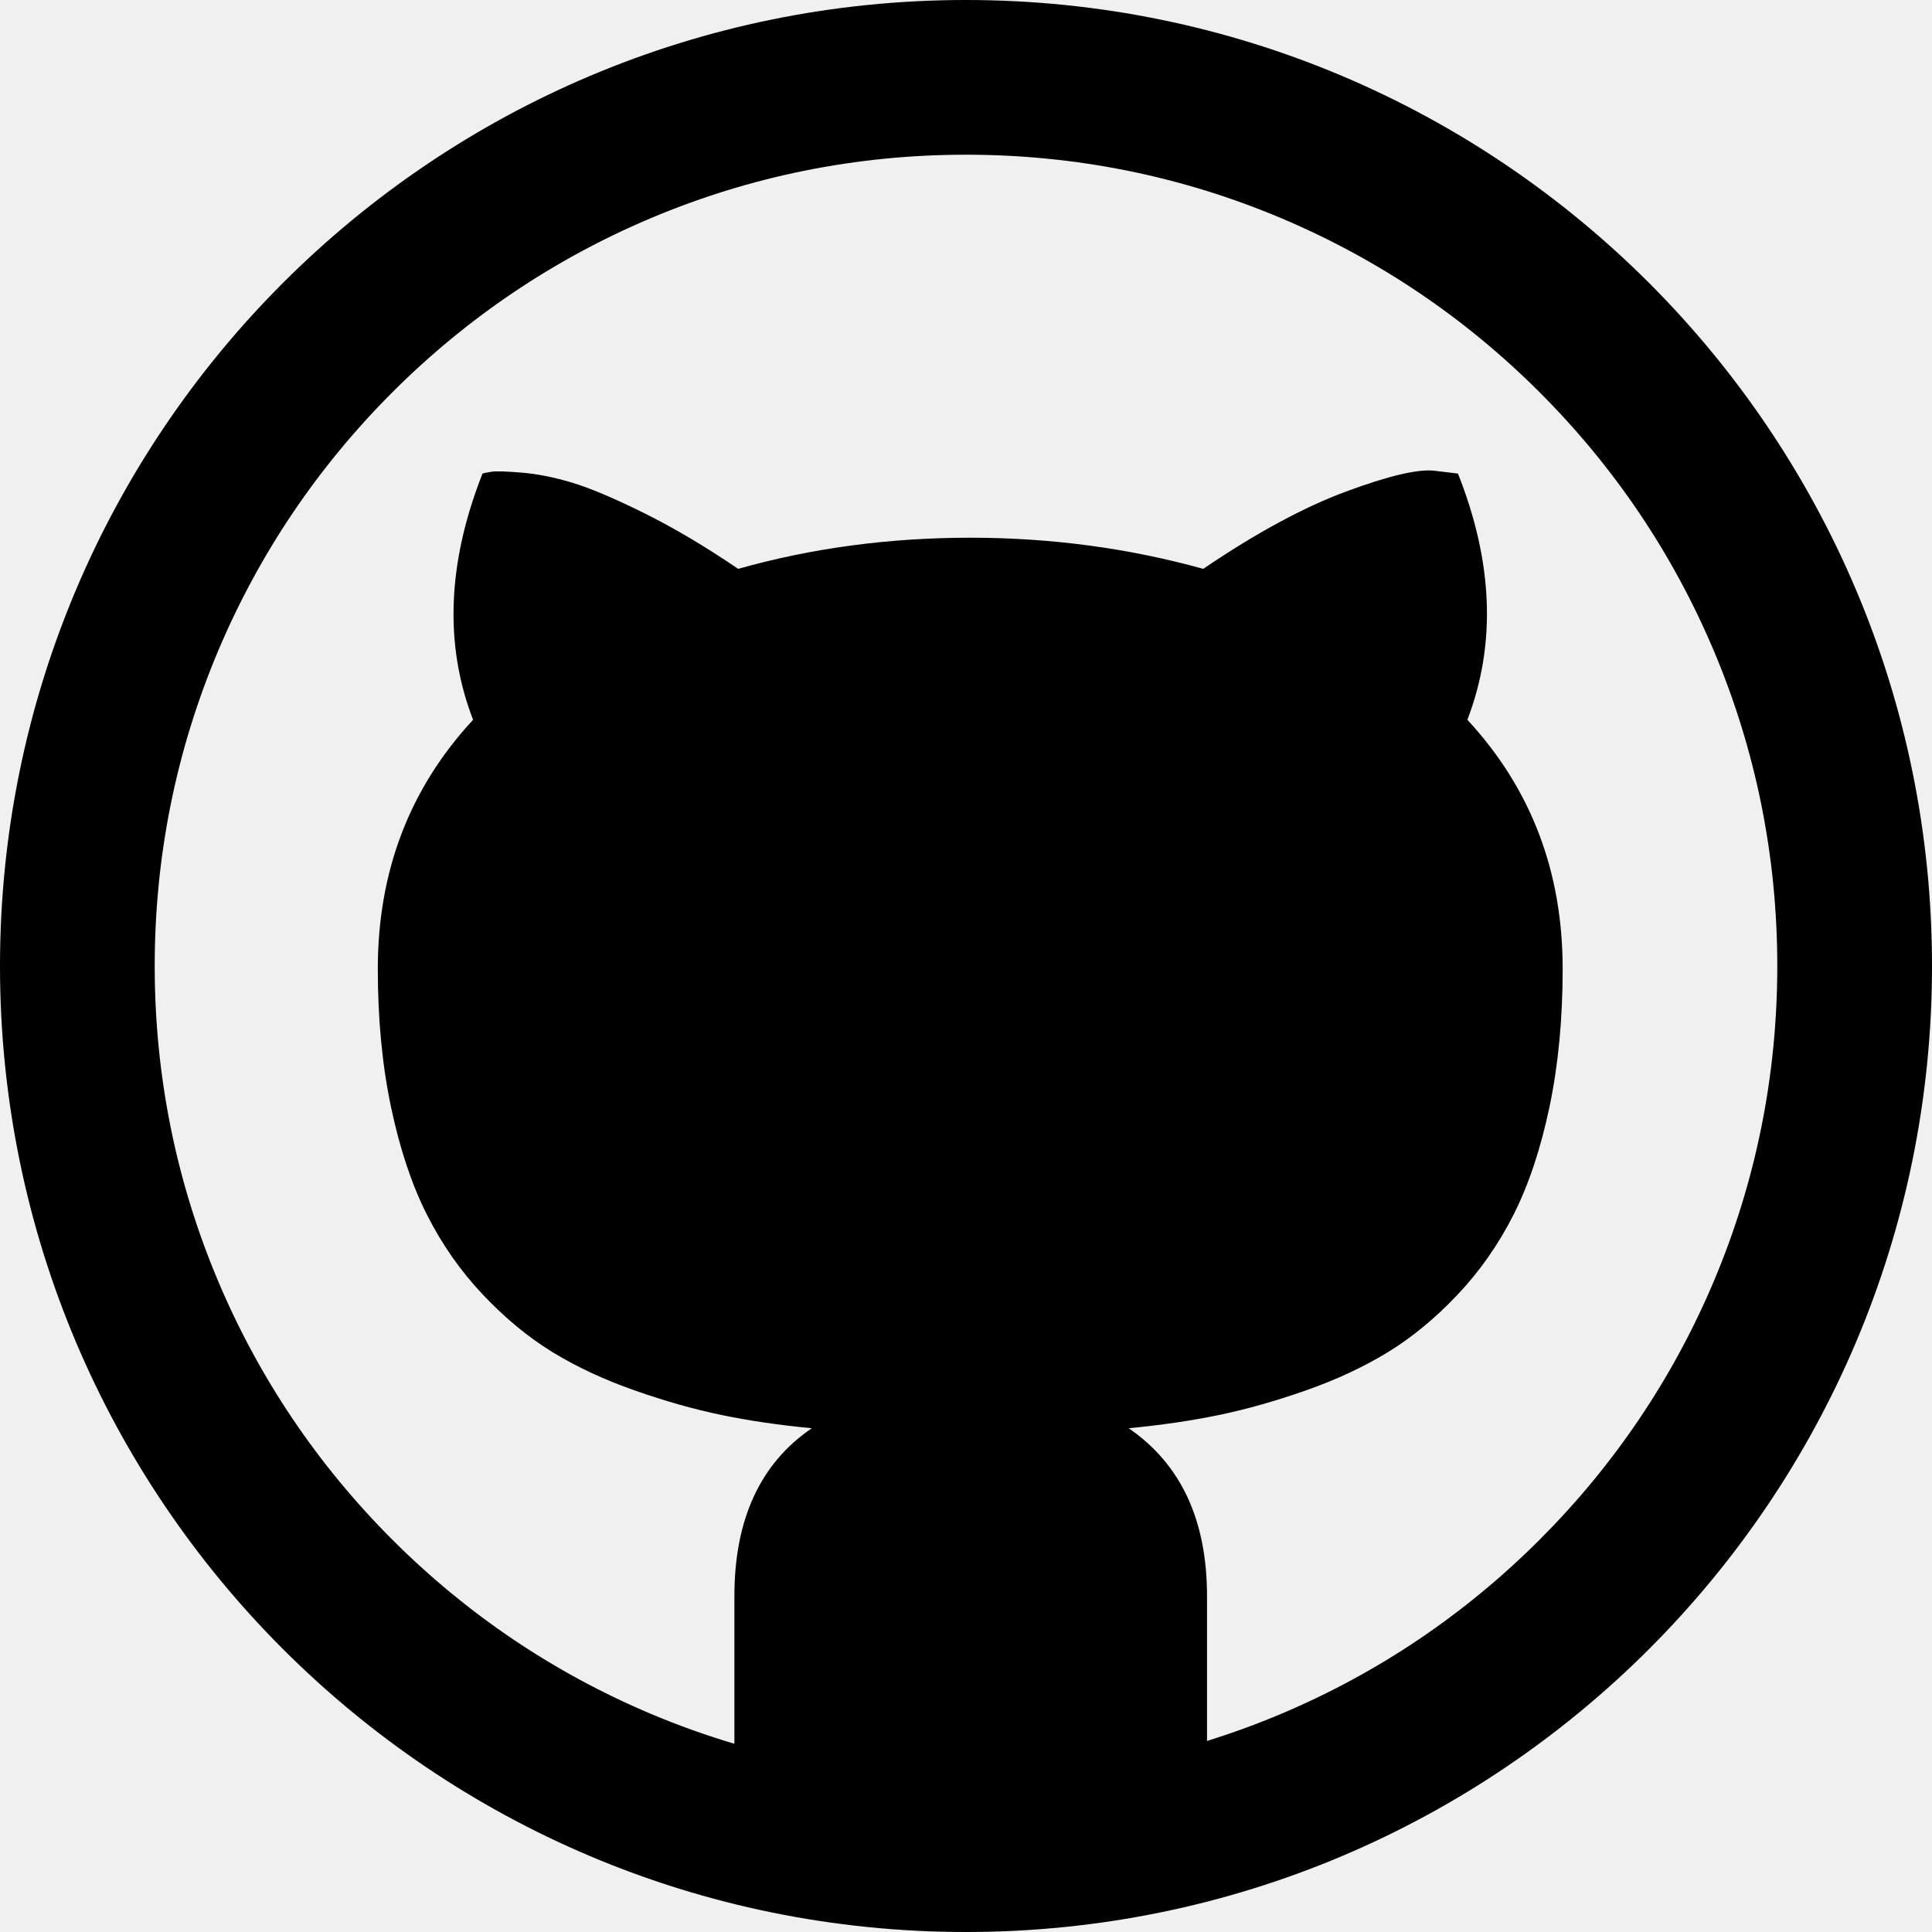
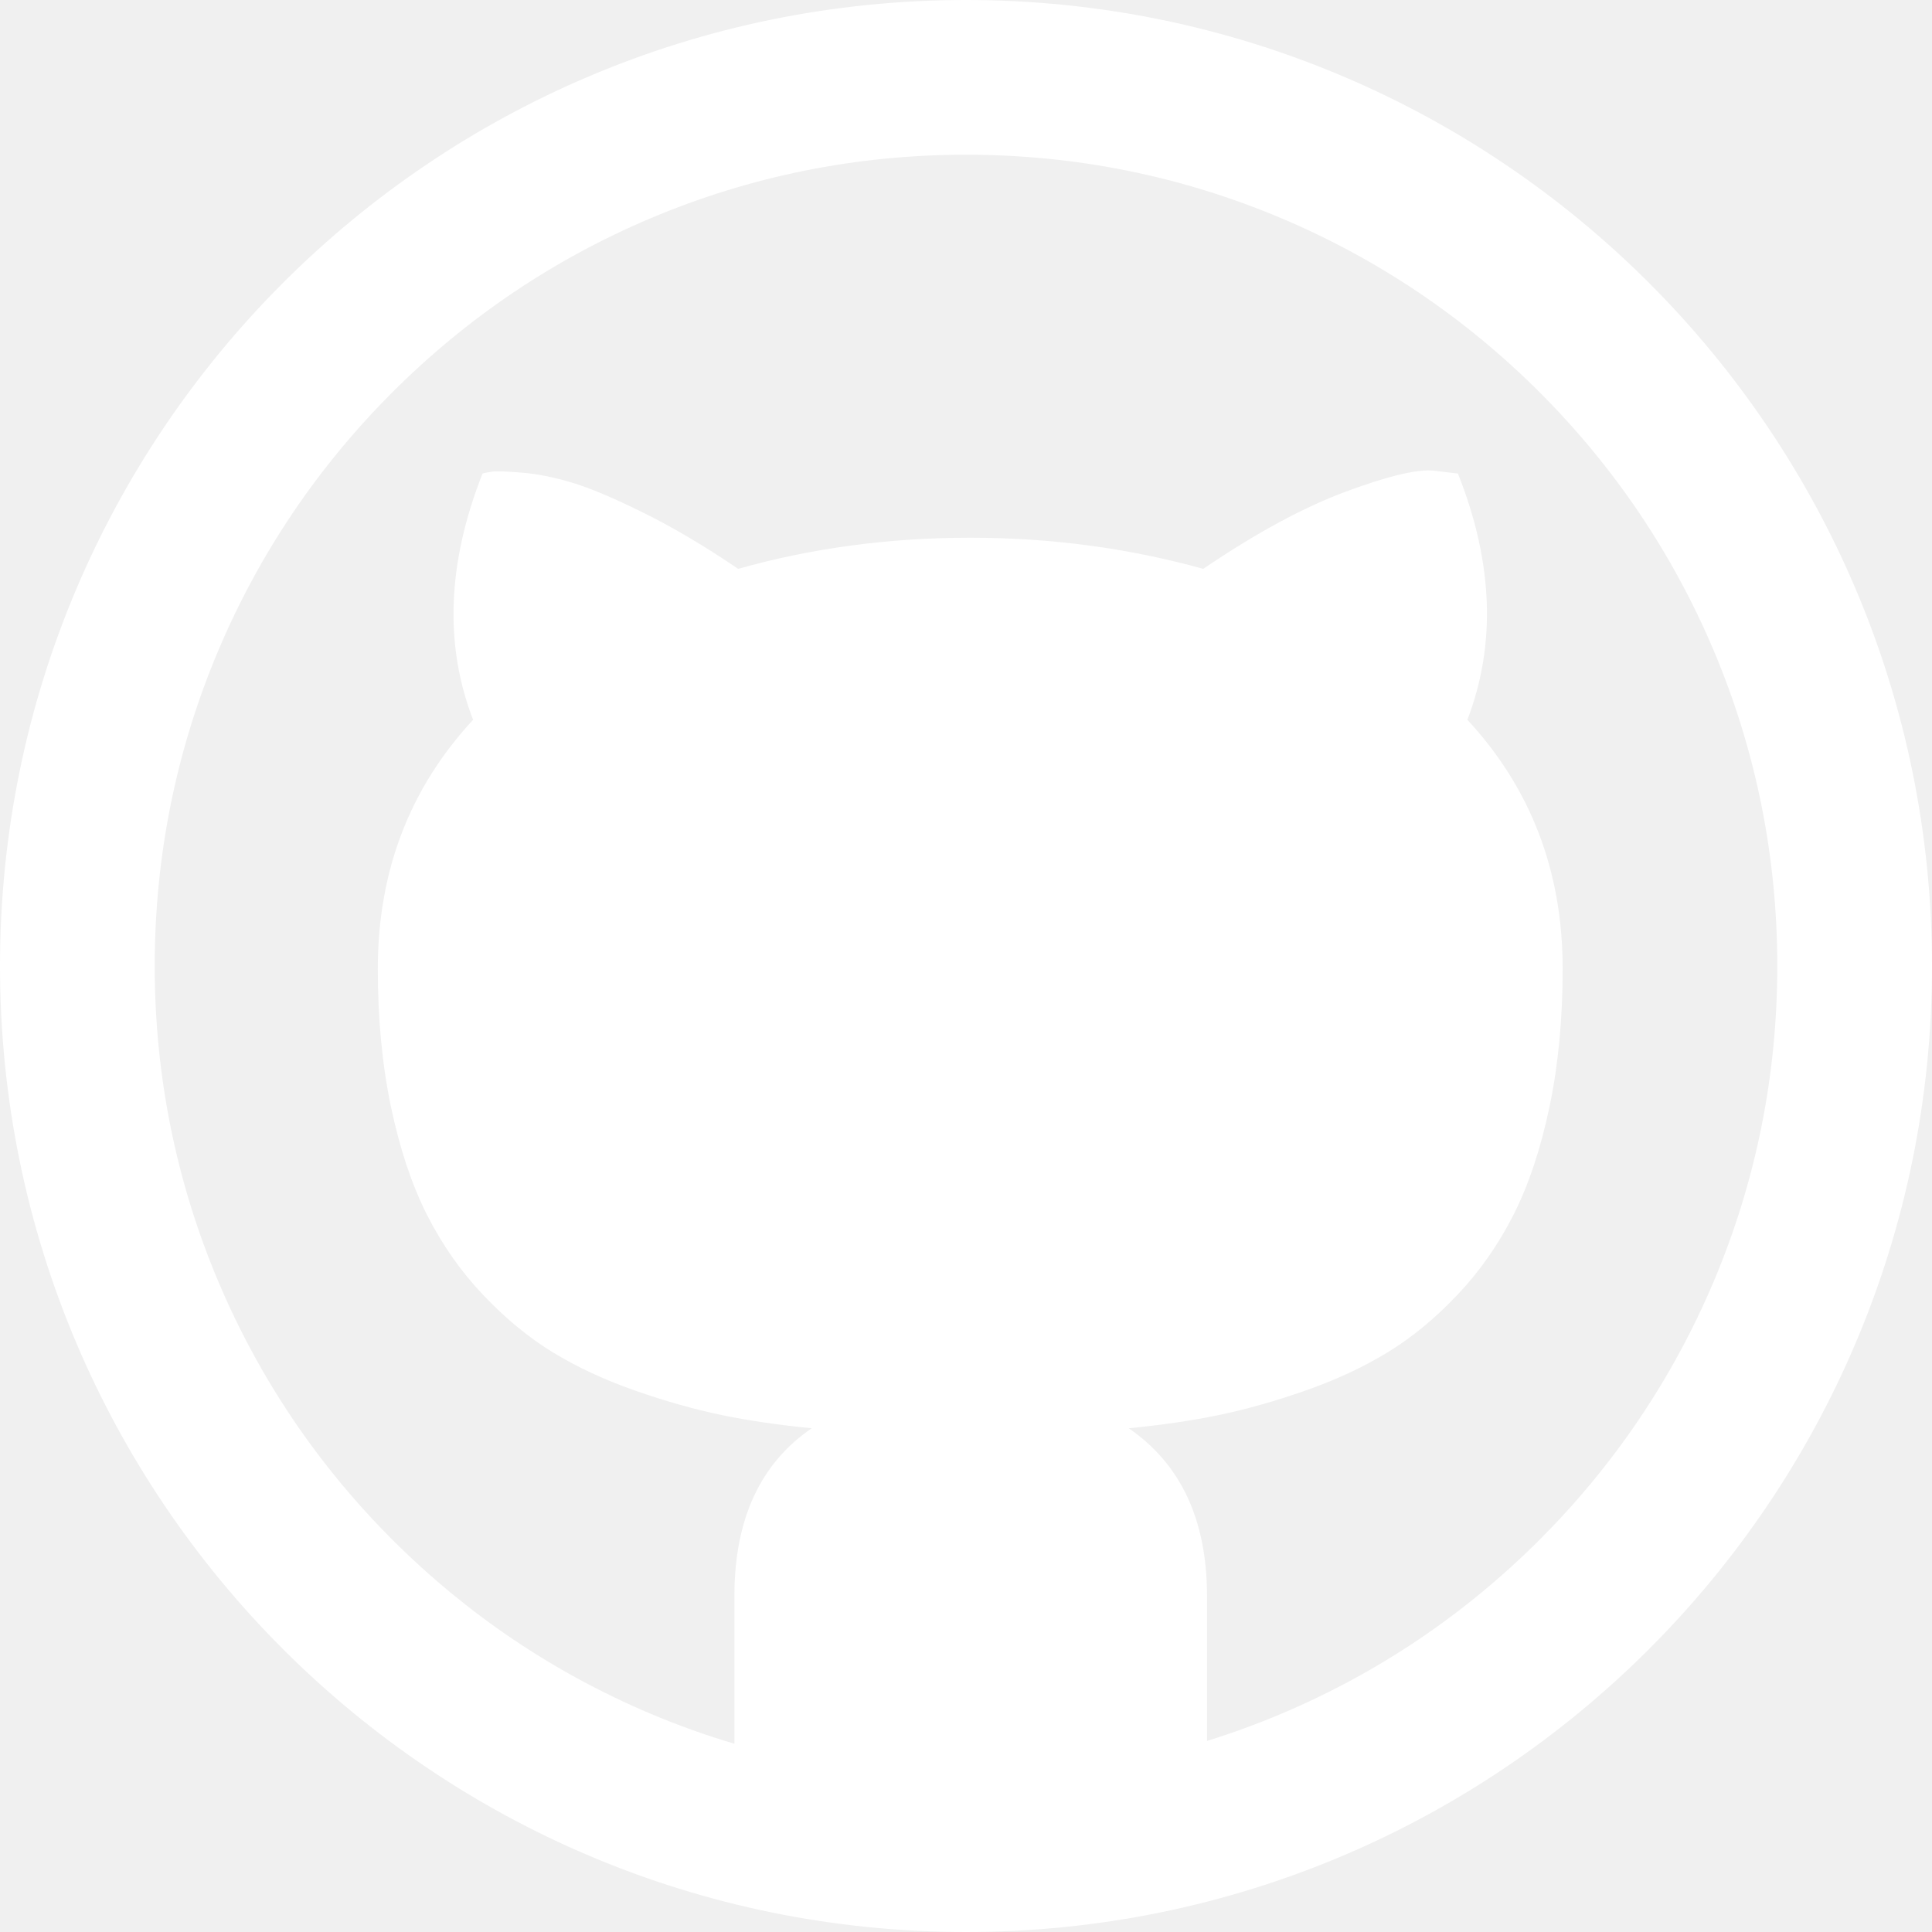
<svg xmlns="http://www.w3.org/2000/svg" version="1.1" id="Capa_1" x="0px" y="0px" width="512px" height="512px" viewBox="0 0 512 512" style="enable-background:new 0 0 512 512;" xml:space="preserve">
  <g>
-     <path d="M256,0C114.615,0,0,114.615,0,256s114.615,256,256,256s256-114.615,256-256S397.385,0,256,0z M408.027,408.027   c-19.76,19.759-42.756,35.267-68.354,46.094c-6.502,2.75-13.105,5.164-19.801,7.246V423c0-20.167-6.916-35-20.75-44.5   c8.668-0.833,16.625-2,23.875-3.5s14.918-3.667,23-6.5c8.084-2.833,15.334-6.208,21.75-10.125c6.418-3.917,12.584-9,18.5-15.25   c5.918-6.25,10.875-13.333,14.875-21.25s7.168-17.417,9.5-28.5c2.334-11.083,3.5-23.292,3.5-36.625c0-25.833-8.416-47.833-25.25-66   c7.668-20,6.834-41.75-2.5-65.25l-6.25-0.75c-4.332-0.5-12.125,1.333-23.375,5.5s-23.875,11-37.875,20.5   c-19.832-5.5-40.416-8.25-61.749-8.25c-21.5,0-42,2.75-61.5,8.25c-8.833-6-17.208-10.958-25.125-14.875s-14.25-6.583-19-8   s-9.167-2.292-13.25-2.625s-6.708-0.417-7.875-0.25s-2,0.333-2.5,0.5c-9.333,23.667-10.167,45.417-2.5,65.25   c-16.833,18.167-25.25,40.167-25.25,66c0,13.333,1.167,25.542,3.5,36.625s5.5,20.583,9.5,28.5s8.958,15,14.875,21.25   s12.083,11.333,18.5,15.25s13.667,7.292,21.75,10.125s15.75,5,23,6.5s15.208,2.667,23.875,3.5c-13.667,9.333-20.5,24.167-20.5,44.5   v39.115c-7.549-2.247-14.99-4.902-22.3-7.994c-25.597-10.827-48.594-26.335-68.353-46.094   c-19.758-19.758-35.267-42.756-46.093-68.354C46.679,313.195,41,285.043,41,256s5.679-57.195,16.879-83.675   c10.827-25.597,26.335-48.594,46.093-68.353c19.758-19.759,42.756-35.267,68.353-46.093C198.805,46.679,226.957,41,256,41   s57.195,5.679,83.676,16.879c25.598,10.827,48.594,26.335,68.354,46.093c19.758,19.758,35.266,42.756,46.092,68.353   C465.32,198.805,471,226.957,471,256s-5.68,57.195-16.879,83.675C443.295,365.271,427.785,388.27,408.027,408.027z" />
+     <path fill="#fff" d="M256,0C114.615,0,0,114.615,0,256s114.615,256,256,256s256-114.615,256-256S397.385,0,256,0z M408.027,408.027   c-19.76,19.759-42.756,35.267-68.354,46.094c-6.502,2.75-13.105,5.164-19.801,7.246V423c0-20.167-6.916-35-20.75-44.5   c8.668-0.833,16.625-2,23.875-3.5s14.918-3.667,23-6.5c8.084-2.833,15.334-6.208,21.75-10.125c6.418-3.917,12.584-9,18.5-15.25   c5.918-6.25,10.875-13.333,14.875-21.25s7.168-17.417,9.5-28.5c2.334-11.083,3.5-23.292,3.5-36.625c0-25.833-8.416-47.833-25.25-66   c7.668-20,6.834-41.75-2.5-65.25l-6.25-0.75c-4.332-0.5-12.125,1.333-23.375,5.5s-23.875,11-37.875,20.5   c-19.832-5.5-40.416-8.25-61.749-8.25c-21.5,0-42,2.75-61.5,8.25c-8.833-6-17.208-10.958-25.125-14.875s-14.25-6.583-19-8   s-9.167-2.292-13.25-2.625s-6.708-0.417-7.875-0.25s-2,0.333-2.5,0.5c-9.333,23.667-10.167,45.417-2.5,65.25   c-16.833,18.167-25.25,40.167-25.25,66c0,13.333,1.167,25.542,3.5,36.625s5.5,20.583,9.5,28.5s8.958,15,14.875,21.25   s12.083,11.333,18.5,15.25s13.667,7.292,21.75,10.125s15.75,5,23,6.5s15.208,2.667,23.875,3.5c-13.667,9.333-20.5,24.167-20.5,44.5   v39.115c-7.549-2.247-14.99-4.902-22.3-7.994c-25.597-10.827-48.594-26.335-68.353-46.094   c-19.758-19.758-35.267-42.756-46.093-68.354C46.679,313.195,41,285.043,41,256s5.679-57.195,16.879-83.675   c10.827-25.597,26.335-48.594,46.093-68.353c19.758-19.759,42.756-35.267,68.353-46.093C198.805,46.679,226.957,41,256,41   s57.195,5.679,83.676,16.879c25.598,10.827,48.594,26.335,68.354,46.093c19.758,19.758,35.266,42.756,46.092,68.353   C465.32,198.805,471,226.957,471,256s-5.68,57.195-16.879,83.675C443.295,365.271,427.785,388.27,408.027,408.027z" />
  </g>
  <g>
</g>
  <g>
</g>
  <g>
</g>
  <g>
</g>
  <g>
</g>
  <g>
</g>
  <g>
</g>
  <g>
</g>
  <g>
</g>
  <g>
</g>
  <g>
</g>
  <g>
</g>
  <g>
</g>
  <g>
</g>
  <g>
</g>
</svg>
